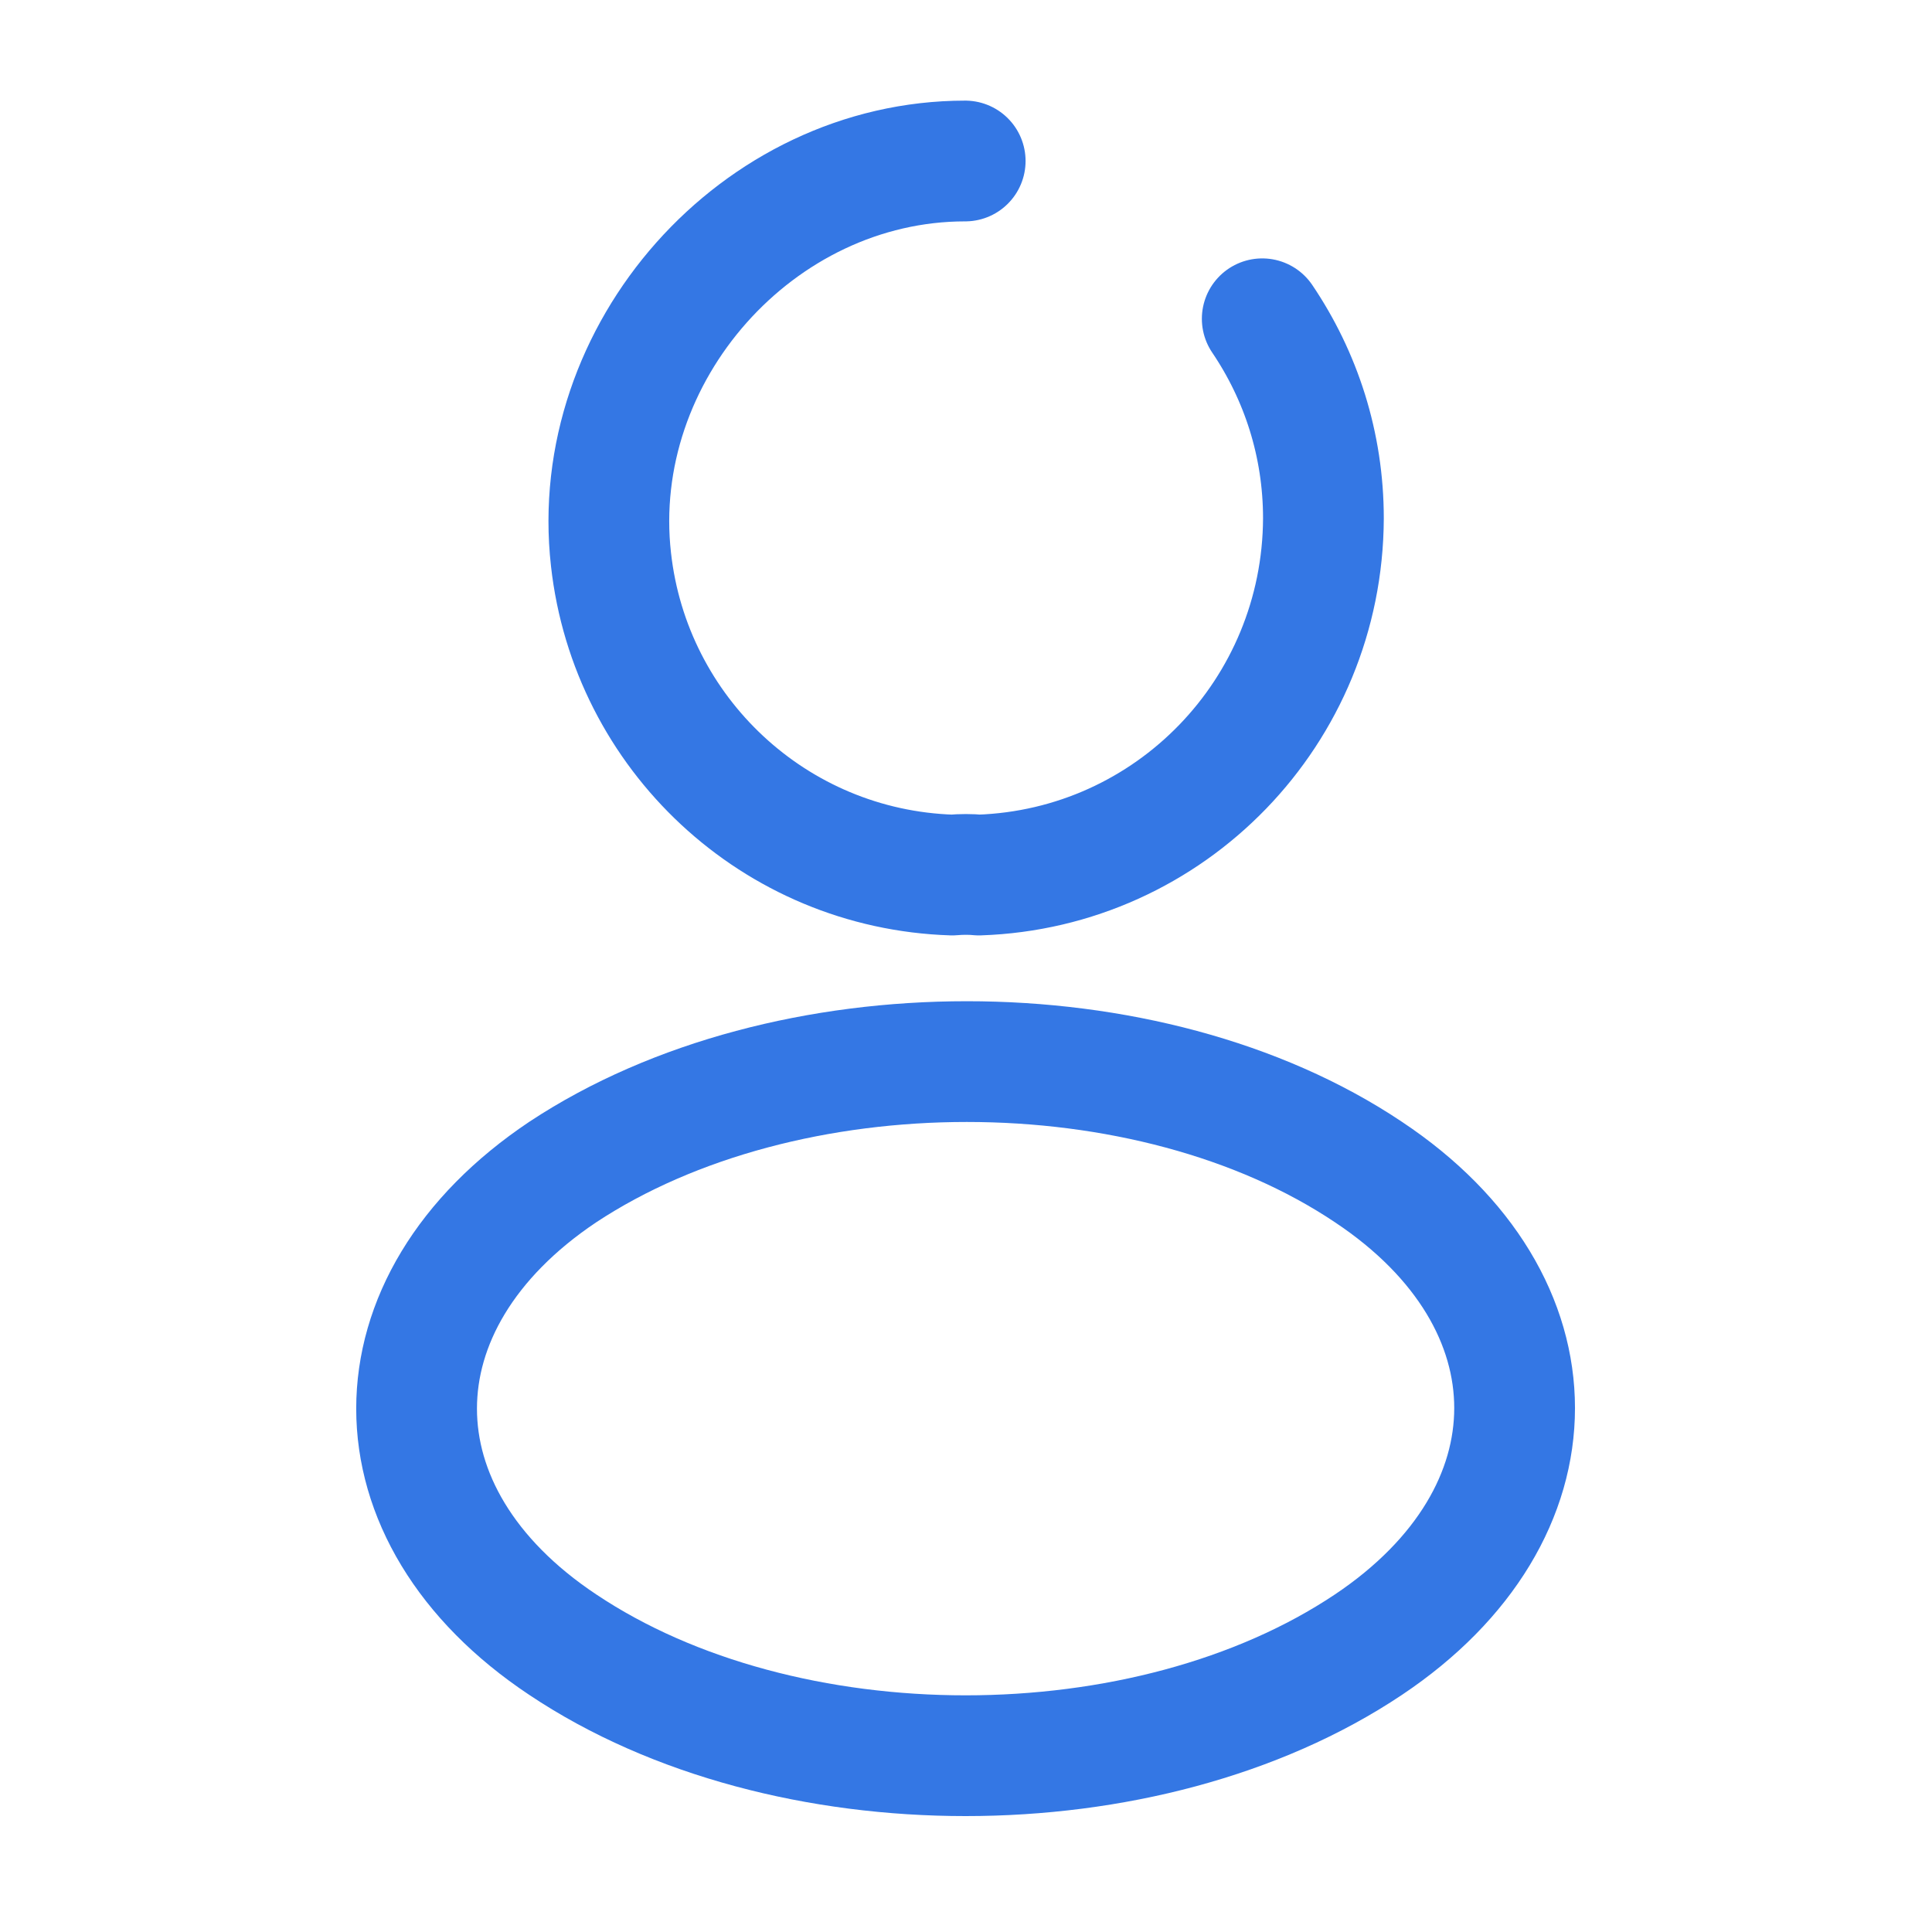
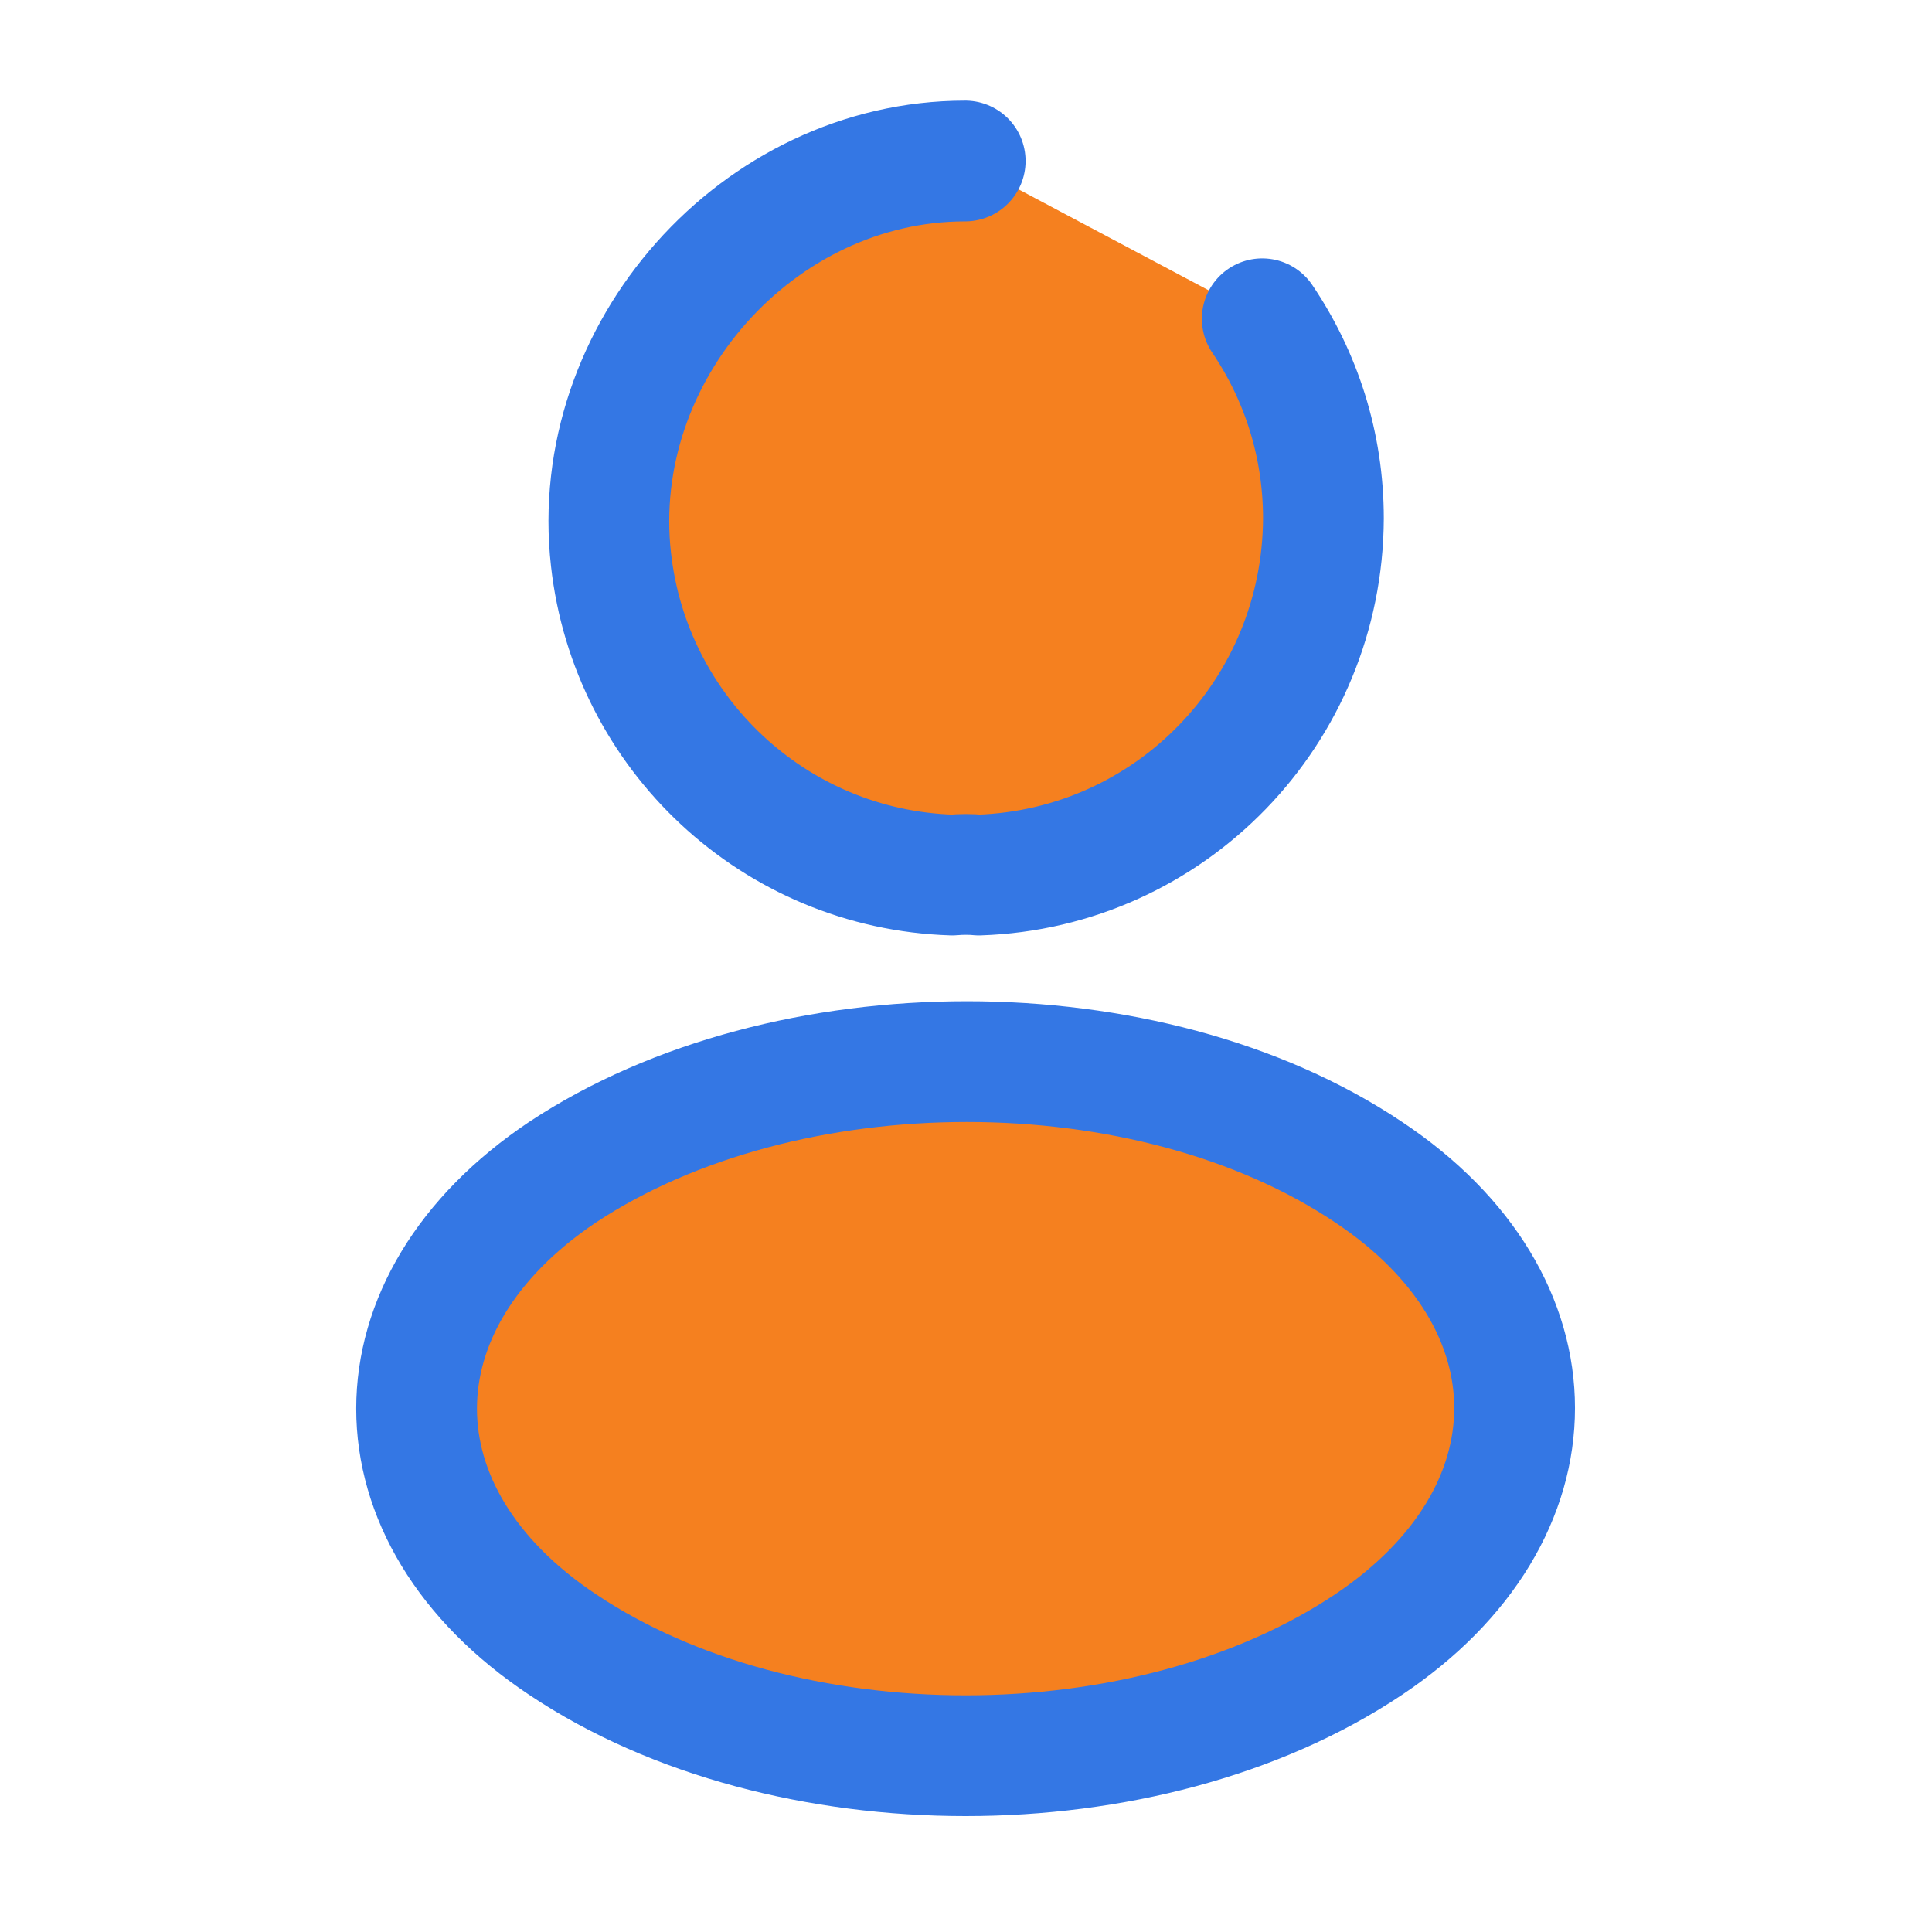
- <svg xmlns="http://www.w3.org/2000/svg" width="24" height="24" viewBox="0 0 24 24" fill="none">
+ <svg xmlns="http://www.w3.org/2000/svg" width="22" height="22" viewBox="0 0 24 24" stroke="#f5801f" fill="#f5801f" stroke-width="0.1">
  <path d="M15.68 3.96C16.16 4.67 16.44 5.52 16.44 6.44C16.43 8.84 14.54 10.79 12.16 10.87C12.06 10.86 11.94 10.86 11.83 10.87C9.62 10.8 7.83 9.11 7.59 6.95C7.3 4.38 9.41 2 11.99 2" stroke="#3477E4" stroke-width="1.5" stroke-linecap="round" stroke-linejoin="round" />
  <path d="M6.99 14.56C4.57 16.18 4.57 18.82 6.99 20.43C9.74 22.27 14.25 22.27 17 20.43C19.42 18.81 19.42 16.17 17 14.56C14.27 12.73 9.76 12.73 6.99 14.56Z" stroke="#3477E4" stroke-width="1.5" stroke-linecap="round" stroke-linejoin="round" />
</svg>
